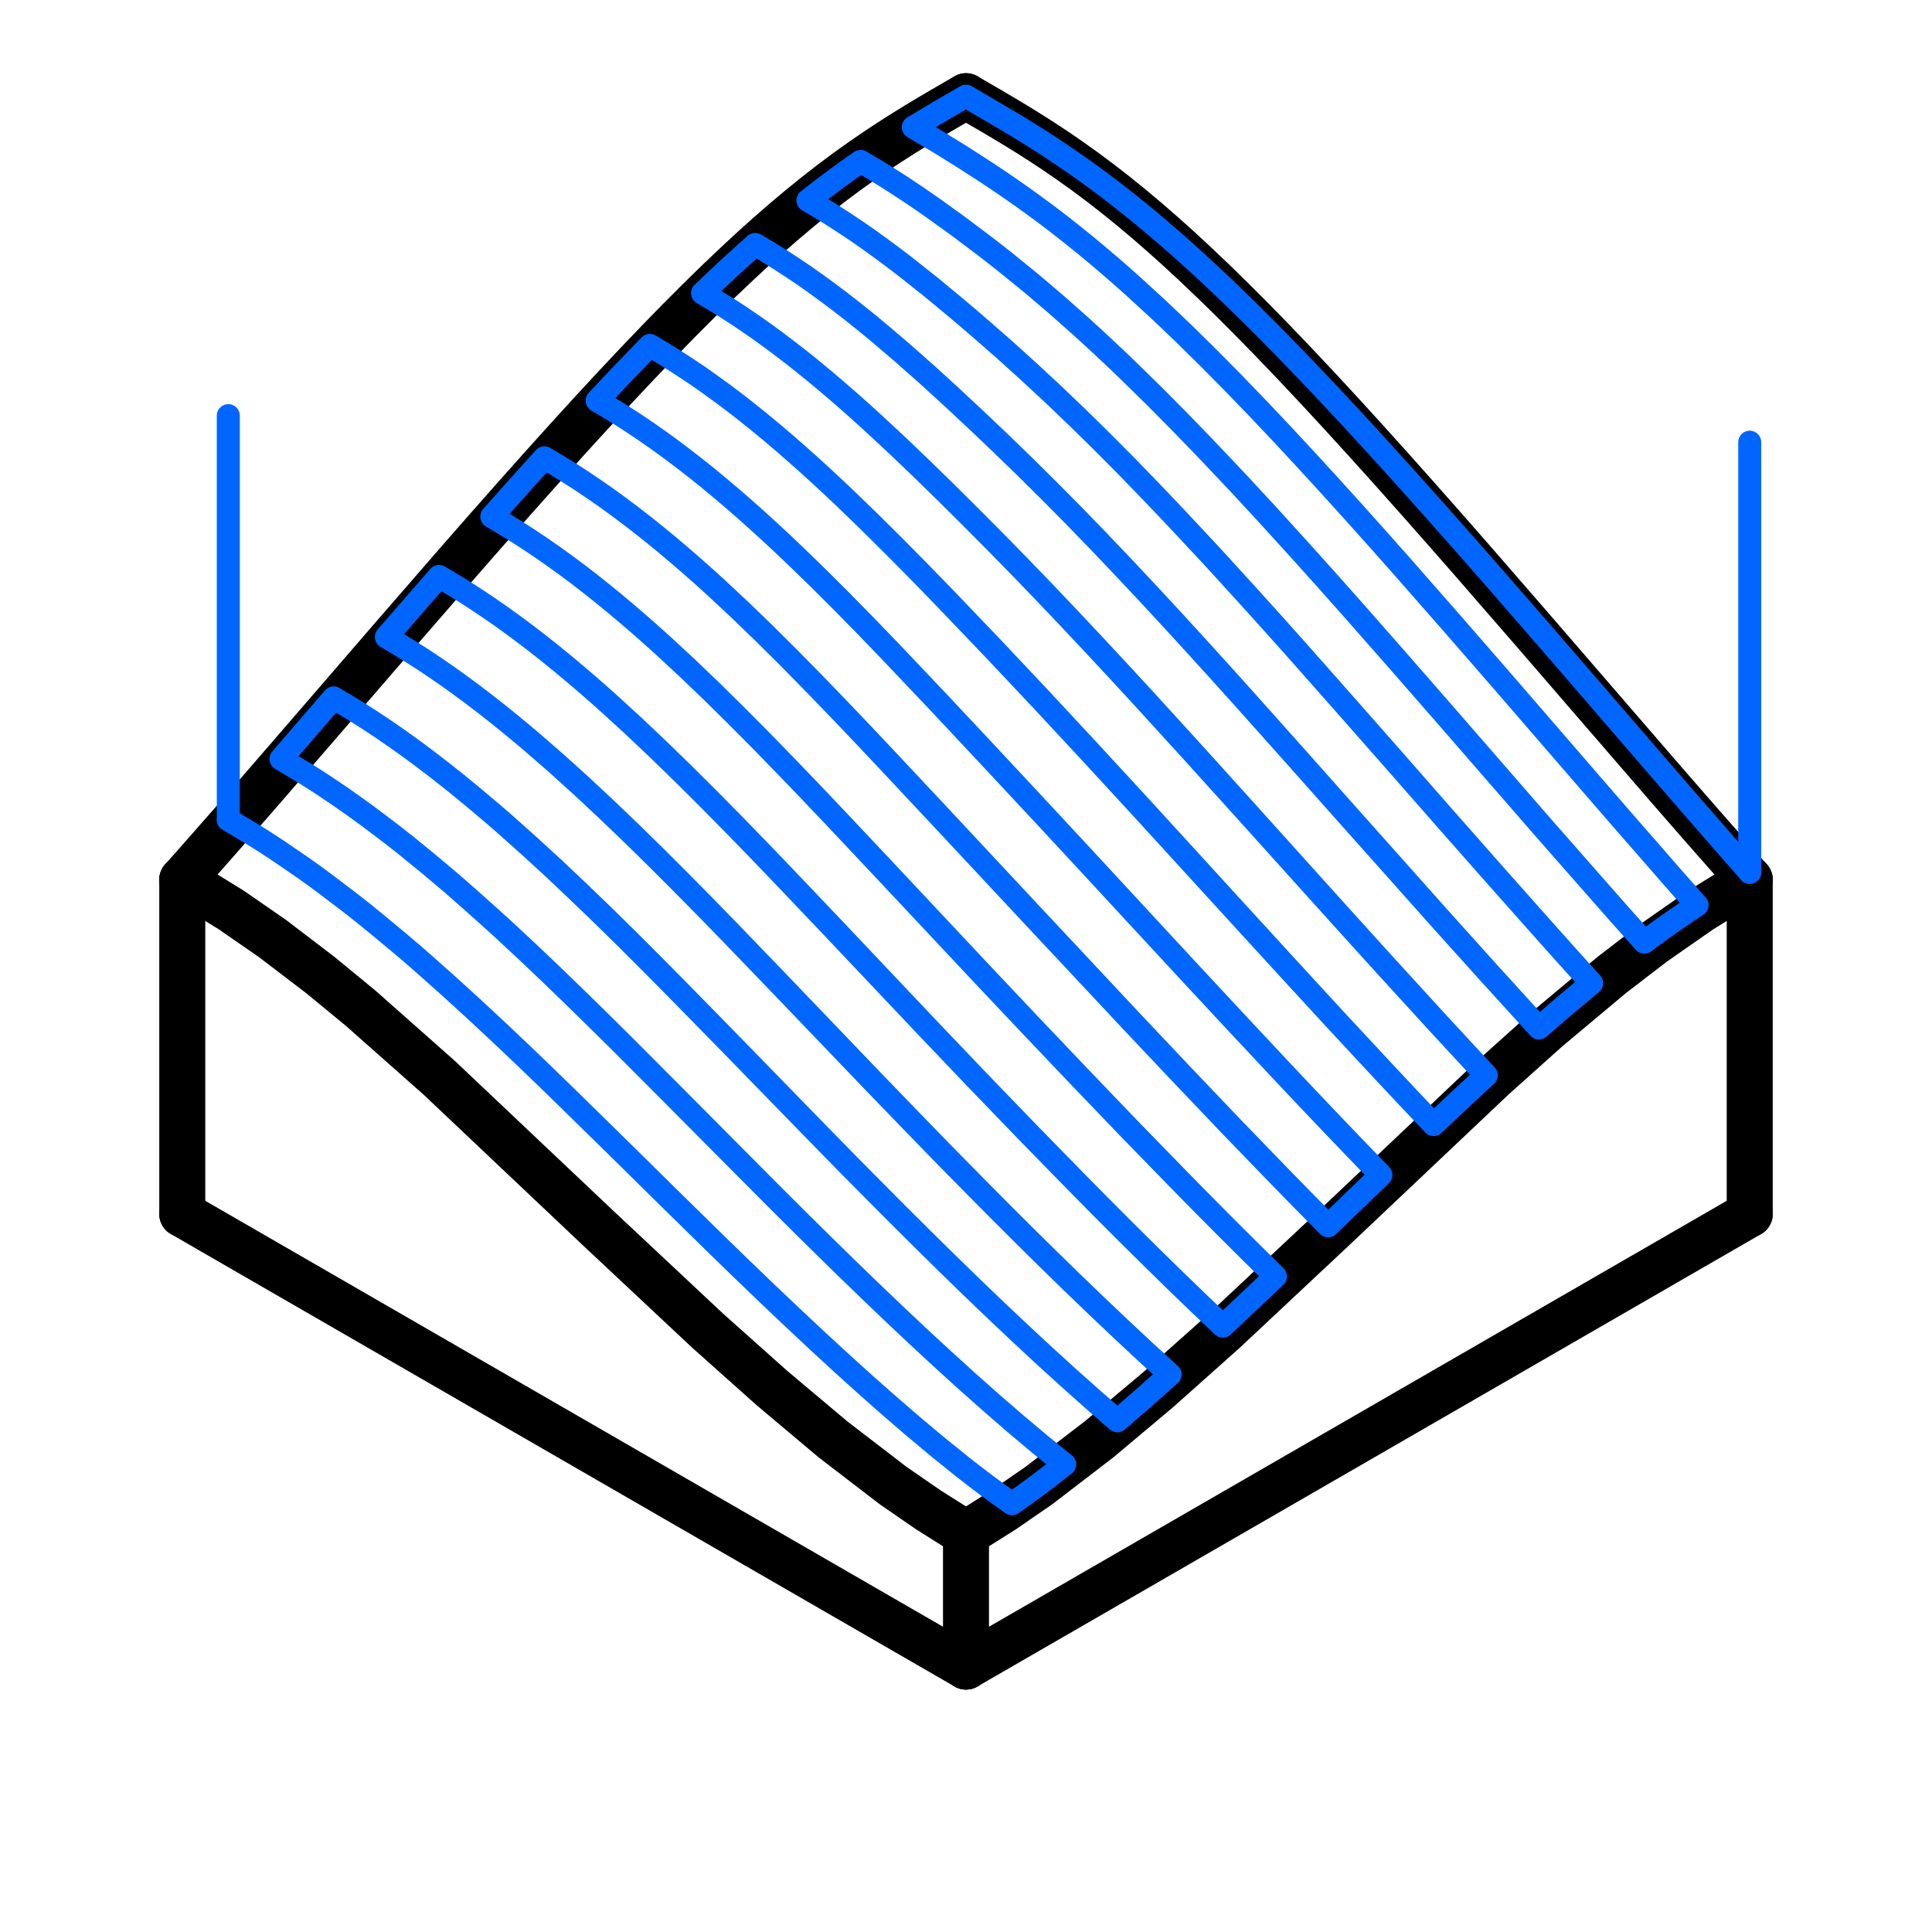
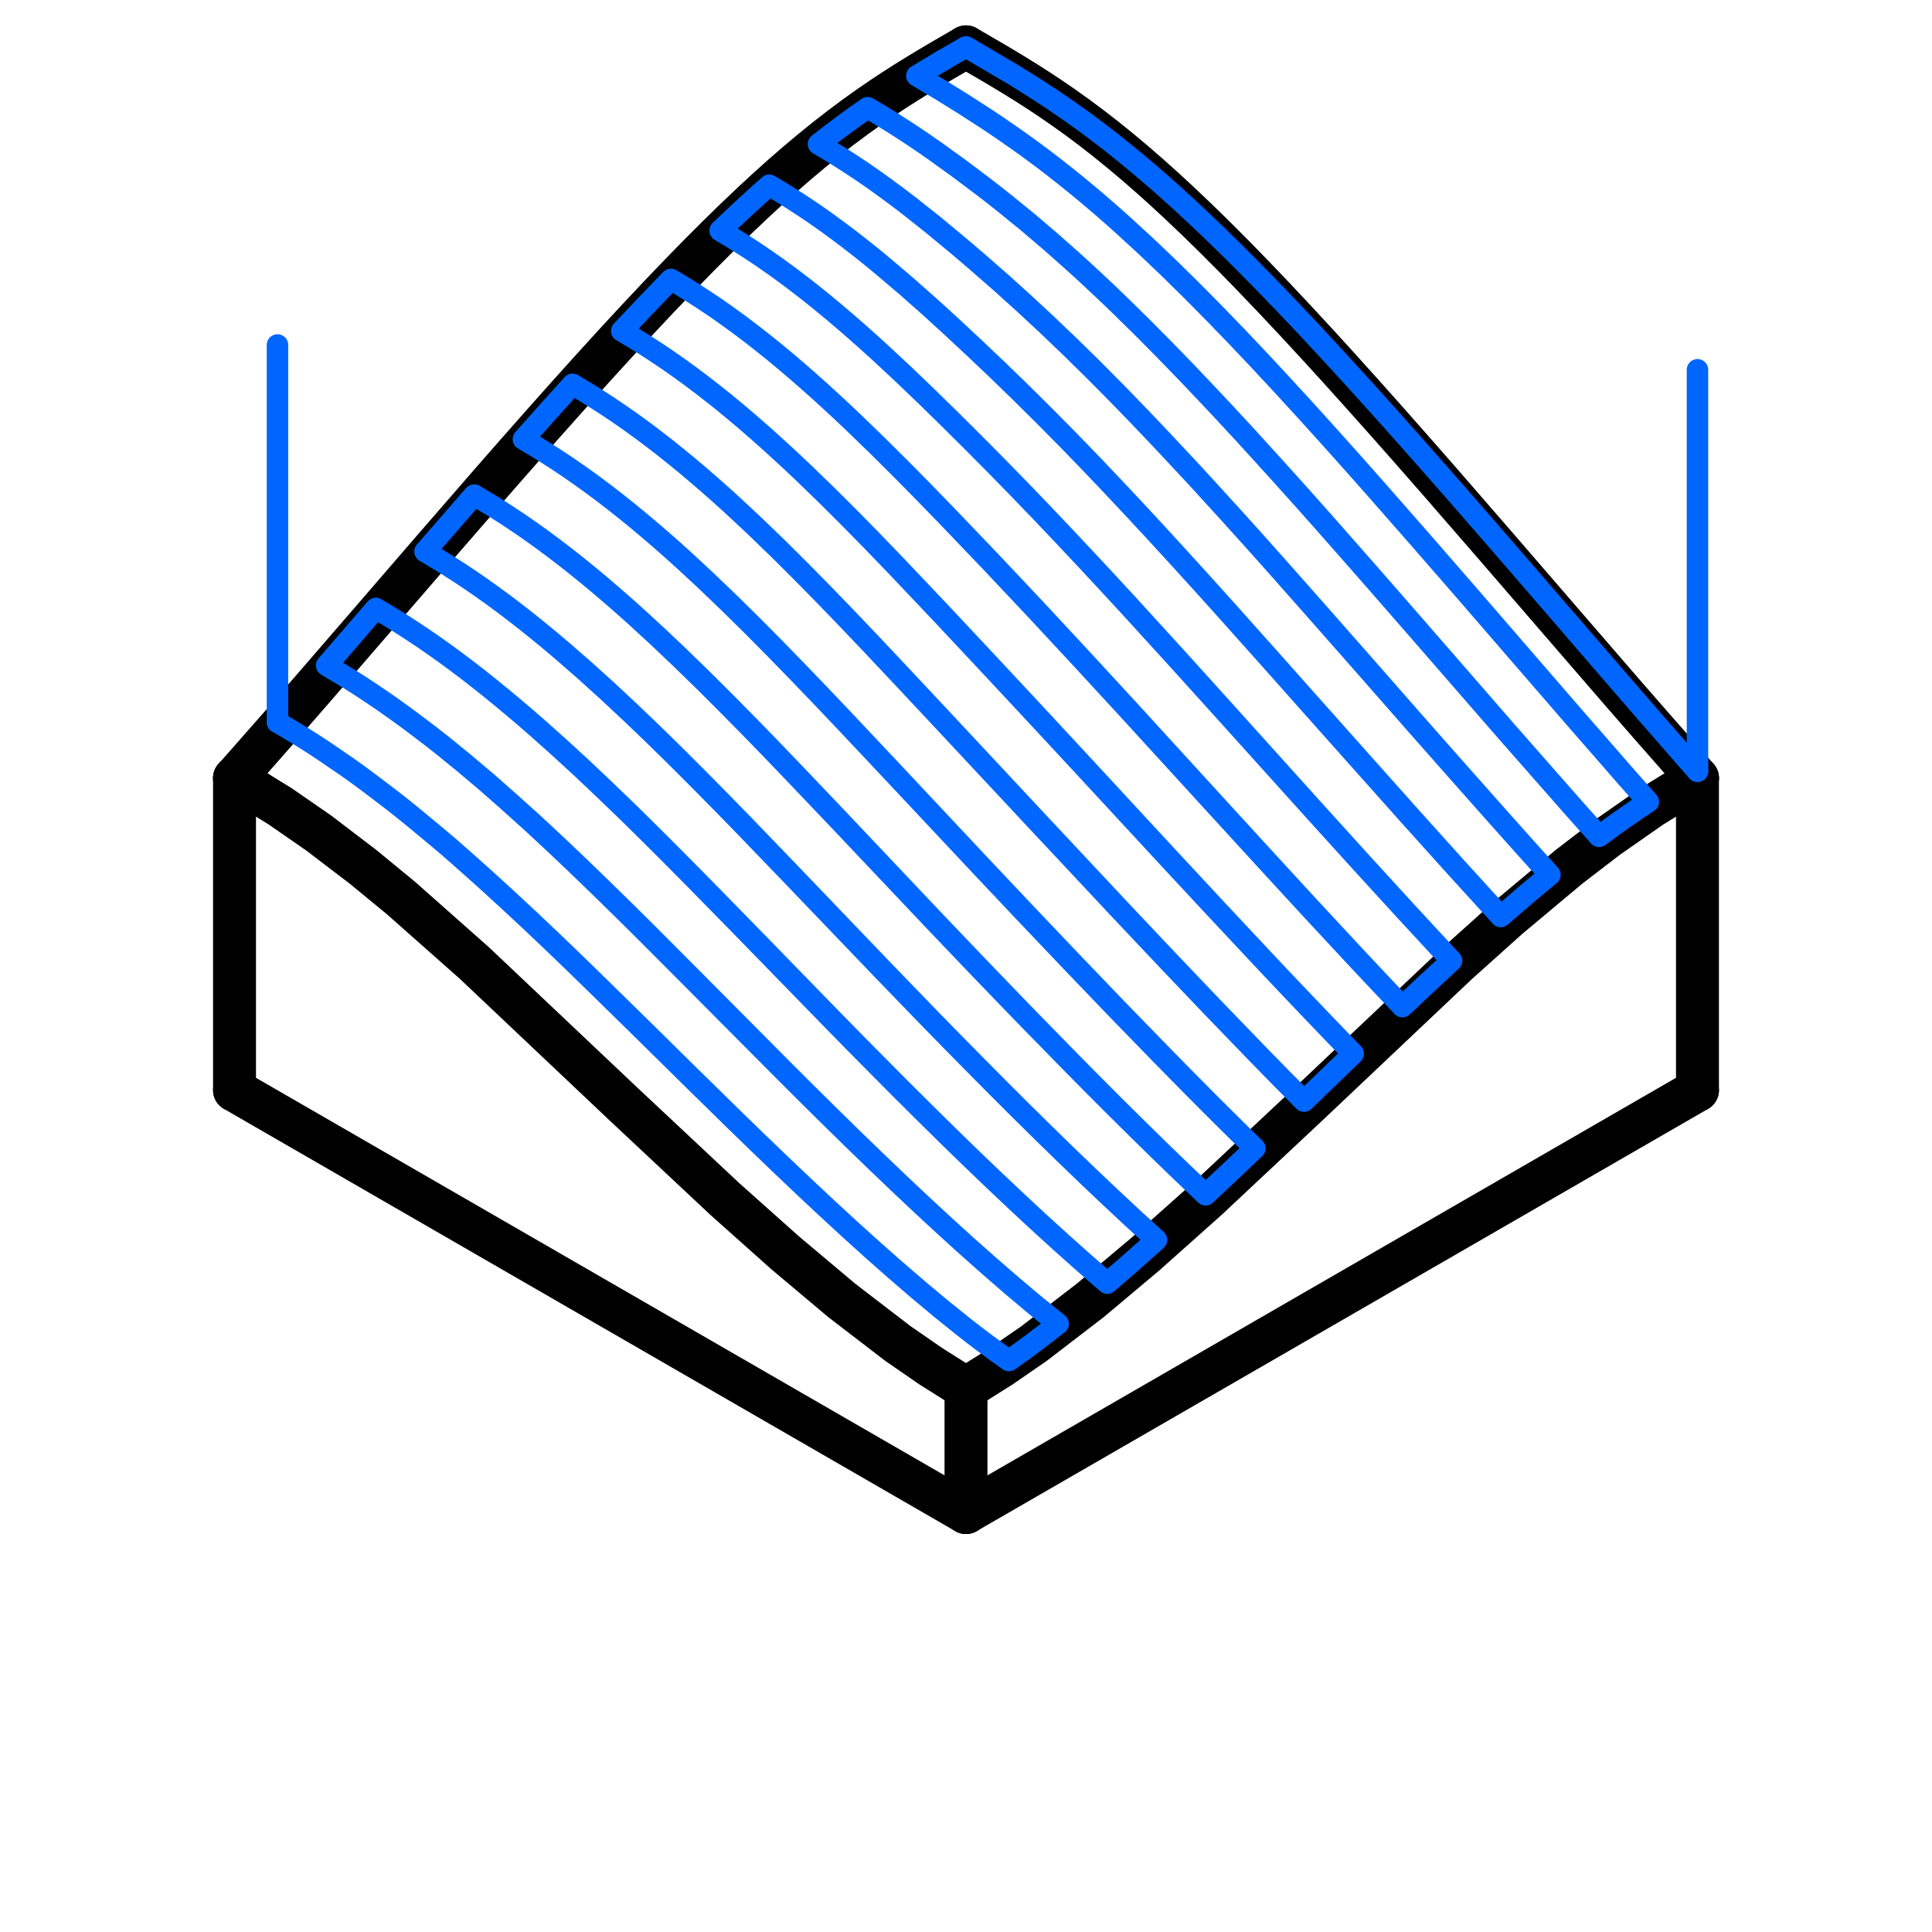
- <svg xmlns="http://www.w3.org/2000/svg" version="1.1" width="375px" height="375px" viewBox="3 3 84 74">
+ <svg xmlns="http://www.w3.org/2000/svg" version="1.1" width="375px" height="375px" viewBox="0 0 90 80" preserveAspectRatio="xMinYMin meet">
  <defs />
  <g id="Make2D">
    <g id="Make2D::Visible">
      <g id="Make2D::Visible::Curves">
        <path d="M44.924,64.629 L43.374,63.653 L41.833,62.59 L39.216,60.581 L36.577,58.362 L33.772,55.86 L29.022,51.41 L22.098,44.861 L18.676,41.831 L16.913,40.381 L14.846,38.805 L13.072,37.576 L10.925,36.248" stroke="#000" stroke-width="2" stroke-linecap="round" stroke-linejoin="round" fill="none" />
        <path d="M45.076,64.629 C45.051,64.629 45.025,64.629 45,64.629 C44.975,64.629 44.949,64.629 44.924,64.629" stroke="#000" stroke-width="2" stroke-linecap="round" stroke-linejoin="round" fill="none" />
        <path d="M45.076,64.629 L45,64.673" stroke="#000" stroke-width="2" stroke-linecap="round" stroke-linejoin="round" fill="none" />
        <path d="M45,70.459 L10.925,50.786" stroke="#000" stroke-width="2" stroke-linecap="round" stroke-linejoin="round" fill="none" />
        <path d="M10.925,36.248 C11.108,36.042 11.291,35.835 11.474,35.629 C12.486,34.485 13.491,33.334 14.493,32.182 C15.494,31.029 16.492,29.873 17.489,28.717 C18.398,27.663 19.307,26.61 20.218,25.557 C21.128,24.505 22.041,23.454 22.956,22.405 C24.505,20.632 26.118,18.806 27.7,17.061 C29.009,15.618 30.376,14.143 31.73,12.745 C32.832,11.606 33.975,10.468 35.125,9.393 C35.993,8.582 36.877,7.796 37.779,7.051 C38.689,6.299 39.591,5.609 40.528,4.956 C41.276,4.434 42.006,3.962 42.76,3.501 C43.514,3.04 44.245,2.618 45,2.182" stroke="#000" stroke-width="2" stroke-linecap="round" stroke-linejoin="round" fill="none" />
        <path d="M45,70.459 L79.075,50.786" stroke="#000" stroke-width="2" stroke-linecap="round" stroke-linejoin="round" fill="none" />
        <path d="M79.075,50.786 L79.075,36.248" stroke="#000" stroke-width="2" stroke-linecap="round" stroke-linejoin="round" fill="none" />
        <path d="M79.075,36.248 L76.928,37.576 L74.875,39.008 L73.087,40.381 L70.261,42.746 L67.902,44.861 L60.978,51.41 L56.228,55.86 L53.35,58.426 L50.784,60.581 L48.167,62.59 L46.626,63.653 L45.076,64.629" stroke="#000" stroke-width="2" stroke-linecap="round" stroke-linejoin="round" fill="none" />
        <path d="M45,2.182 C45.755,2.618 46.486,3.04 47.24,3.501 C47.994,3.962 48.724,4.434 49.472,4.956 C50.409,5.609 51.311,6.299 52.221,7.051 C53.123,7.796 54.007,8.582 54.875,9.393 C56.025,10.468 57.168,11.606 58.27,12.745 C59.624,14.143 60.991,15.618 62.3,17.061 C63.882,18.806 65.495,20.632 67.044,22.405 C67.959,23.454 68.872,24.505 69.782,25.557 C70.693,26.61 71.602,27.663 72.511,28.717 C73.508,29.873 74.506,31.029 75.507,32.182 C76.509,33.335 77.514,34.485 78.526,35.629 C78.709,35.835 78.892,36.042 79.075,36.248" stroke="#000" stroke-width="2" stroke-linecap="round" stroke-linejoin="round" fill="none" />
        <path d="M45,64.673 L44.924,64.629" stroke="#000" stroke-width="2" stroke-linecap="round" stroke-linejoin="round" fill="none" />
        <path d="M45,64.673 L45,64.675 L45,70.459" stroke="#000" stroke-width="2" stroke-linecap="round" stroke-linejoin="round" fill="none" />
        <path d="M10.925,50.786 L10.925,36.248" stroke="#000" stroke-width="2" stroke-linecap="round" stroke-linejoin="round" fill="none" />
        <path d="M79.075,17.226 L79.075,35.926" stroke="#0066ff" stroke-width="1" stroke-linecap="round" stroke-linejoin="round" fill="none" />
        <path d="M12.926,33.641 L12.926,16.071" stroke="#0066ff" stroke-width="1" stroke-linecap="round" stroke-linejoin="round" fill="none" />
        <path d="M79.075,35.926 L78.526,35.302 L78.147,34.871 L77.769,34.437 L77.39,34.003 L77.013,33.57 L76.636,33.138 L76.259,32.703 L75.883,32.269 L75.507,31.835 L75.132,31.402 L74.757,30.967 L74.382,30.533 L74.007,30.099 L73.633,29.666 L73.259,29.232 L72.885,28.799 L72.511,28.365 L72.17,27.97 L71.829,27.576 L71.488,27.181 L71.147,26.787 L70.806,26.392 L70.465,25.998 L70.123,25.604 L69.782,25.211 L69.441,24.817 L69.099,24.424 L68.757,24.032 L68.415,23.639 L68.073,23.247 L67.73,22.855 L67.387,22.464 L67.044,22.073 L66.753,21.742 L66.46,21.41 L66.166,21.078 L65.872,20.745 L65.576,20.411 L65.279,20.078 L64.982,19.744 L64.684,19.411 L64.386,19.078 L64.088,18.746 L63.789,18.415 L63.491,18.085 L63.192,17.756 L62.894,17.428 L62.597,17.103 L62.3,16.779 L61.806,16.243 L61.308,15.707 L60.807,15.17 L60.302,14.636 L59.795,14.103 L59.287,13.575 L58.778,13.051 L58.27,12.535 L57.855,12.117 L57.436,11.7 L57.015,11.286 L56.591,10.874 L56.164,10.465 L55.736,10.061 L55.306,9.66 L54.875,9.265 L54.548,8.971 L54.221,8.679 L53.891,8.39 L53.56,8.104 L53.228,7.82 L52.894,7.54 L52.558,7.263 L52.221,6.99 L51.88,6.718 L51.54,6.452 L51.199,6.19 L50.857,5.933 L50.514,5.679 L50.169,5.43 L49.822,5.185 L49.472,4.943 L48.914,4.565 L48.359,4.201 L47.802,3.848 L47.24,3.5 L47.11,3.422 L45,2.182 L43.868,2.839" stroke="#0066ff" stroke-width="1" stroke-linecap="round" stroke-linejoin="round" fill="none" />
        <path d="M43.847,2.851 L42.709,3.531 L43.774,4.162 L44.839,4.822 L45.903,5.508 L46.436,5.863 L46.968,6.228 L47.501,6.602 L48.033,6.987 L48.566,7.381 L49.098,7.789 L49.63,8.208 L50.163,8.637 L50.695,9.078 L51.228,9.531 L51.76,9.993 L52.292,10.467 L53.357,11.444 L54.422,12.457 L55.487,13.504 L56.552,14.58 L57.617,15.681 L58.682,16.806 L59.746,17.951 L60.811,19.112 L61.876,20.289 L62.941,21.479 L64.006,22.68 L66.135,25.106 L68.265,27.553 L72.524,32.476 L73.589,33.705 L74.654,34.923 L75.719,36.146 L76.784,37.352 L76.211,37.733 L75.638,38.129 L75.065,38.537 L74.493,38.961 L73.428,37.769 L72.363,36.559 L70.233,34.137 L65.974,29.241 L63.844,26.801 L61.715,24.381 L60.65,23.184 L59.585,21.999 L58.52,20.827 L57.988,20.242 L57.455,19.668 L56.923,19.093 L56.39,18.527 L55.326,17.405 L54.261,16.306 L53.196,15.232 L52.131,14.188 L51.599,13.675 L51.066,13.175 L50.534,12.679 L50.001,12.194 L48.937,11.251 L47.872,10.344 L46.807,9.478 L46.275,9.056 L45.742,8.646 L44.677,7.845 L43.612,7.077 L43.08,6.706 L42.548,6.345 L42.015,5.996 L41.483,5.658 L40.95,5.332 L40.418,5.018 L39.845,5.42 L39.272,5.837 L38.7,6.267 L38.127,6.713 L38.659,7.027 L39.192,7.358 L39.724,7.702 L40.257,8.057 L40.789,8.428 L41.321,8.813 L41.854,9.208 L42.386,9.615 L43.451,10.459 L44.516,11.34 L45.048,11.789 L45.581,12.247 L46.646,13.178 L47.71,14.139 L48.775,15.127 L49.84,16.146 L50.905,17.191 L51.97,18.263 L53.035,19.361 L54.099,20.479 L55.164,21.617 L55.697,22.189 L56.229,22.771 L57.294,23.939 L58.359,25.119 L59.424,26.311 L61.553,28.718 L63.683,31.137 L65.813,33.566 L67.942,35.979 L70.072,38.378 L71.137,39.57 L72.202,40.749 L71.056,41.705 L69.911,42.694 L67.781,40.354 L65.651,37.988 L61.392,33.209 L59.262,30.813 L57.133,28.429 L56.068,27.246 L55.003,26.073 L53.938,24.91 L52.873,23.761 L51.808,22.627 L50.744,21.509 L49.679,20.411 L48.614,19.336 L47.549,18.281 L46.484,17.248 L45.419,16.237 L44.355,15.244 L43.29,14.273 L42.225,13.332 L41.16,12.426 L40.628,11.987 L40.095,11.561 L39.563,11.146 L39.03,10.745 L38.498,10.356 L37.966,9.98 L37.433,9.622 L36.901,9.277 L36.368,8.945 L35.836,8.629 L35.263,9.141 L34.69,9.664 L34.118,10.199 L33.545,10.744 L34.077,11.061 L34.61,11.391 L35.142,11.735 L35.675,12.097 L36.207,12.471 L36.739,12.86 L37.272,13.264 L37.804,13.679 L38.337,14.109 L38.869,14.55 L39.401,15.004 L39.934,15.467 L40.466,15.94 L40.999,16.424 L42.064,17.415 L43.128,18.434 L44.193,19.475 L45.258,20.533 L46.323,21.605 L47.388,22.694 L48.453,23.799 L49.517,24.919 L50.582,26.052 L51.647,27.197 L52.712,28.352 L54.842,30.688 L56.971,33.043 L59.101,35.407 L61.231,37.77 L63.36,40.12 L65.49,42.45 L67.62,44.753 L66.474,45.815 L65.329,46.893 L64.264,45.768 L63.199,44.634 L61.069,42.343 L58.94,40.028 L56.81,37.701 L52.551,33.042 L50.421,30.73 L48.291,28.438 L46.162,26.178 L44.032,23.953 L42.967,22.857 L41.902,21.78 L40.837,20.723 L39.773,19.693 L39.24,19.189 L38.708,18.695 L38.175,18.209 L37.643,17.736 L37.11,17.27 L36.578,16.818 L36.046,16.377 L35.513,15.949 L34.981,15.533 L34.448,15.131 L33.916,14.744 L33.384,14.367 L32.851,14.011 L32.319,13.665 L31.786,13.335 L31.254,13.018 L30.108,14.205 L28.963,15.417 L29.495,15.733 L30.028,16.062 L30.56,16.406 L31.092,16.764 L31.625,17.137 L32.157,17.523 L32.69,17.924 L33.222,18.337 L33.755,18.762 L34.287,19.203 L34.819,19.653 L35.352,20.117 L35.884,20.59 L36.417,21.075 L36.949,21.568 L37.482,22.073 L38.546,23.104 L39.611,24.165 L40.676,25.251 L41.741,26.356 L43.871,28.602 L46,30.875 L48.13,33.158 L50.26,35.453 L54.519,40.056 L56.649,42.347 L58.778,44.621 L59.843,45.75 L60.908,46.87 L61.973,47.982 L63.038,49.085 L60.747,51.295 L59.682,50.219 L58.617,49.13 L56.487,46.926 L54.358,44.692 L52.228,42.437 L47.969,37.888 L43.709,33.326 L41.579,31.054 L40.515,29.925 L39.45,28.808 L38.385,27.706 L37.32,26.623 L36.255,25.564 L35.19,24.534 L34.126,23.541 L33.593,23.059 L33.061,22.588 L32.528,22.127 L31.996,21.678 L31.464,21.241 L30.931,20.816 L30.399,20.405 L29.866,20.006 L29.334,19.621 L28.801,19.251 L28.269,18.893 L27.737,18.551 L27.204,18.222 L26.672,17.905 L25.526,19.176 L24.381,20.46 L24.913,20.776 L25.446,21.105 L25.978,21.447 L26.51,21.803 L27.043,22.174 L27.575,22.556 L28.108,22.954 L28.64,23.363 L29.173,23.787 L29.705,24.221 L30.237,24.668 L30.77,25.125 L31.302,25.594 L31.835,26.073 L32.899,27.06 L33.964,28.081 L35.029,29.131 L36.094,30.204 L37.159,31.298 L38.224,32.406 L39.288,33.525 L41.418,35.787 L45.677,40.327 L47.807,42.583 L49.937,44.822 L52.067,47.042 L54.196,49.23 L55.261,50.314 L56.326,51.386 L57.391,52.447 L58.456,53.495 L57.31,54.582 L56.164,55.658 L55.1,54.644 L54.035,53.615 L52.97,52.571 L51.905,51.516 L50.84,50.448 L49.775,49.37 L47.646,47.192 L45.516,44.983 L43.386,42.751 L39.127,38.249 L36.997,36.013 L35.933,34.904 L34.868,33.809 L33.803,32.73 L32.738,31.67 L31.673,30.634 L30.608,29.624 L29.544,28.648 L29.011,28.173 L28.479,27.709 L27.946,27.254 L27.414,26.81 L26.881,26.378 L26.349,25.957 L25.817,25.55 L25.284,25.154 L24.752,24.772 L24.219,24.403 L23.687,24.048 L23.155,23.705 L22.622,23.379 L22.09,23.062 L19.799,25.694 L20.331,26.01 L20.864,26.338 L21.396,26.678 L21.928,27.033 L22.461,27.401 L22.993,27.782 L23.526,28.175 L24.058,28.581 L24.59,28.998 L25.123,29.427 L25.655,29.866 L26.188,30.316 L27.253,31.244 L28.317,32.208 L29.382,33.202 L30.447,34.222 L31.512,35.267 L32.577,36.332 L33.642,37.41 L34.706,38.502 L36.836,40.713 L41.095,45.155 L43.225,47.357 L44.29,48.449 L45.355,49.529 L46.42,50.604 L47.484,51.667 L48.549,52.718 L49.614,53.757 L50.679,54.782 L51.744,55.792 L52.809,56.785 L53.873,57.759 L52.728,58.779 L51.582,59.774 L50.518,58.847 L49.453,57.897 L48.388,56.928 L47.323,55.938 L46.258,54.933 L45.193,53.911 L44.129,52.875 L43.064,51.826 L41.999,50.767 L40.934,49.695 L39.869,48.619 L38.804,47.533 L34.545,43.162 L32.415,40.99 L31.351,39.915 L30.286,38.851 L29.221,37.803 L28.156,36.778 L27.091,35.77 L26.026,34.793 L24.962,33.844 L24.429,33.382 L23.897,32.931 L23.364,32.487 L22.832,32.053 L22.299,31.629 L21.767,31.216 L21.235,30.814 L20.702,30.424 L20.17,30.046 L19.637,29.68 L19.105,29.327 L18.573,28.986 L18.04,28.659 L17.508,28.344 L15.217,30.998 L16.282,31.638 L16.814,31.976 L17.346,32.328 L17.879,32.69 L18.411,33.065 L18.944,33.451 L19.476,33.848 L20.008,34.254 L20.541,34.669 L21.606,35.536 L22.671,36.433 L23.735,37.371 L24.8,38.329 L25.865,39.319 L26.93,40.33 L27.995,41.36 L29.06,42.403 L30.124,43.457 L32.254,45.593 L36.513,49.877 L37.578,50.94 L38.643,51.993 L39.708,53.037 L40.773,54.068 L41.838,55.087 L42.902,56.089 L43.967,57.075 L45.032,58.042 L46.097,58.987 L47.162,59.91 L48.227,60.805 L49.291,61.667 L48.719,62.115 L48.146,62.551 L47.573,62.973 L47,63.379 L46.468,63.002 L45.936,62.612 L45.403,62.209 L44.871,61.795 L43.806,60.937 L42.741,60.047 L41.676,59.129 L40.611,58.188 L39.547,57.225 L38.482,56.244 L37.417,55.246 L36.352,54.235 L35.287,53.211 L34.222,52.178 L32.093,50.09 L29.963,47.989 L27.833,45.901 L26.769,44.864 L25.704,43.84 L24.639,42.832 L23.574,41.842 L22.509,40.871 L21.444,39.924 L20.912,39.458 L20.379,39.006 L19.315,38.123 L18.782,37.69 L18.25,37.271 L17.185,36.462 L16.653,36.068 L16.12,35.69 L15.055,34.962 L14.523,34.614 L13.99,34.279 L12.926,33.641" stroke="#0066ff" stroke-width="1" stroke-linecap="round" stroke-linejoin="round" fill="none" />
      </g>
    </g>
  </g>
</svg>
